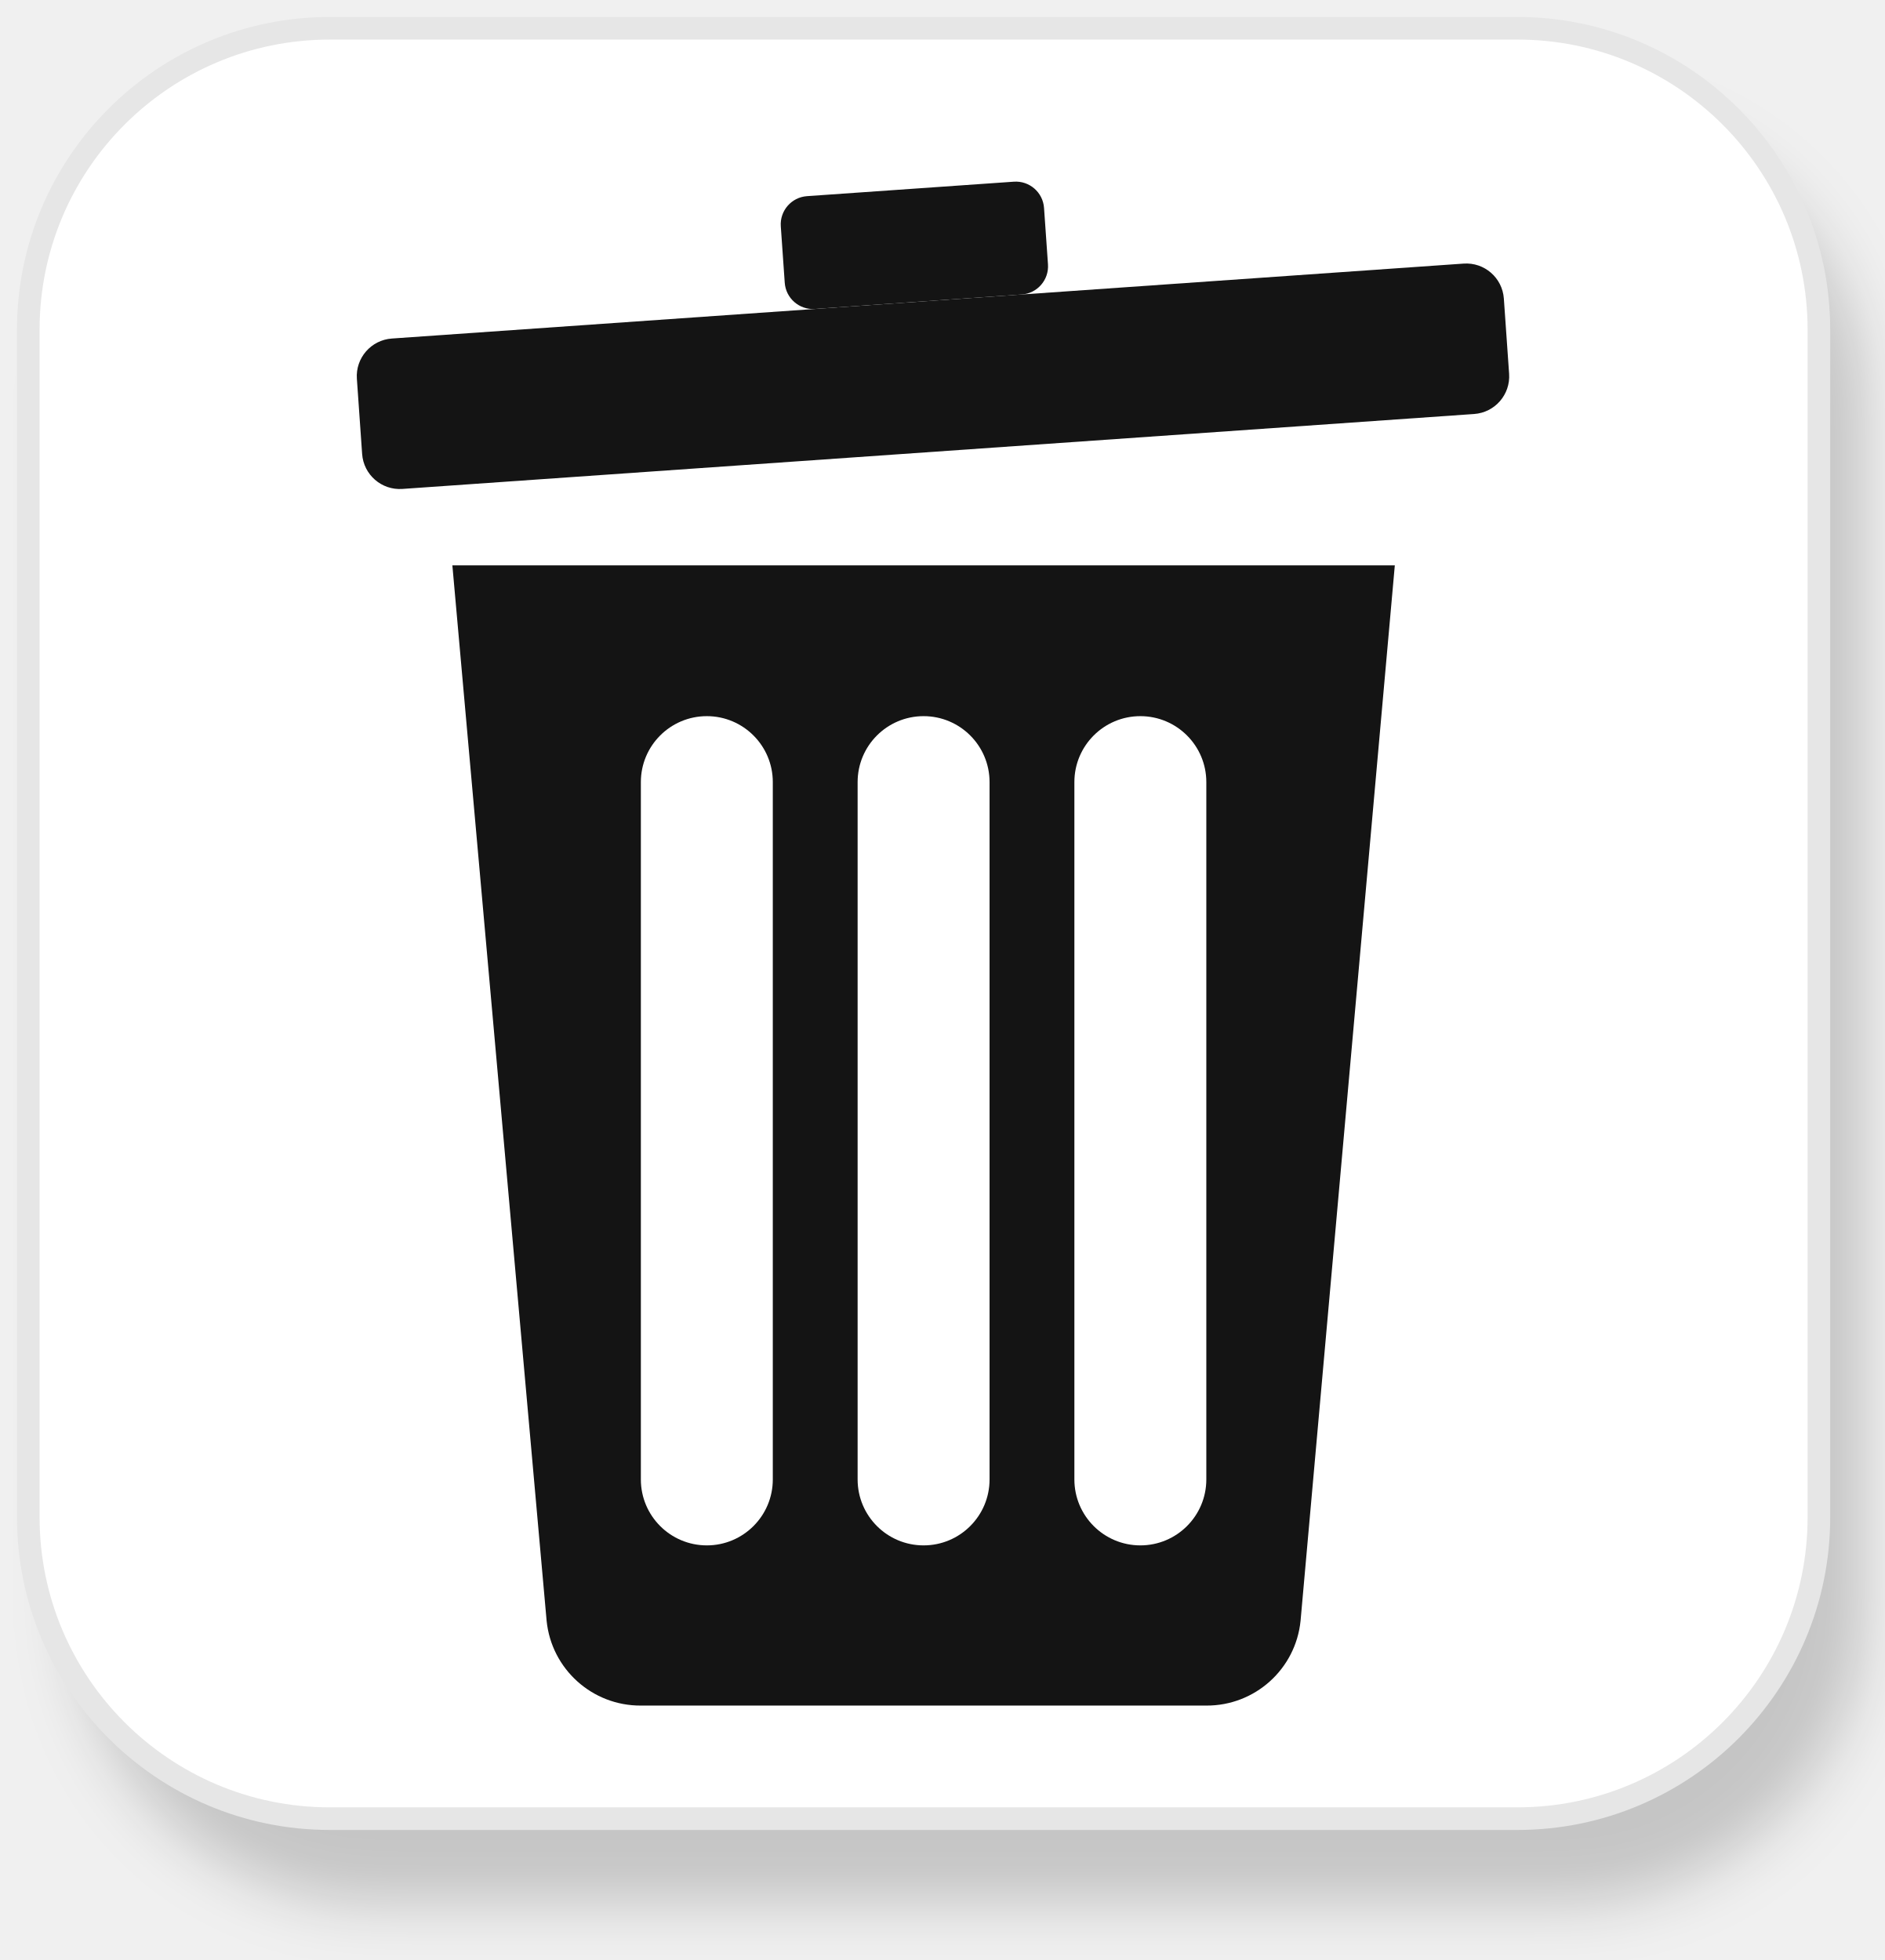
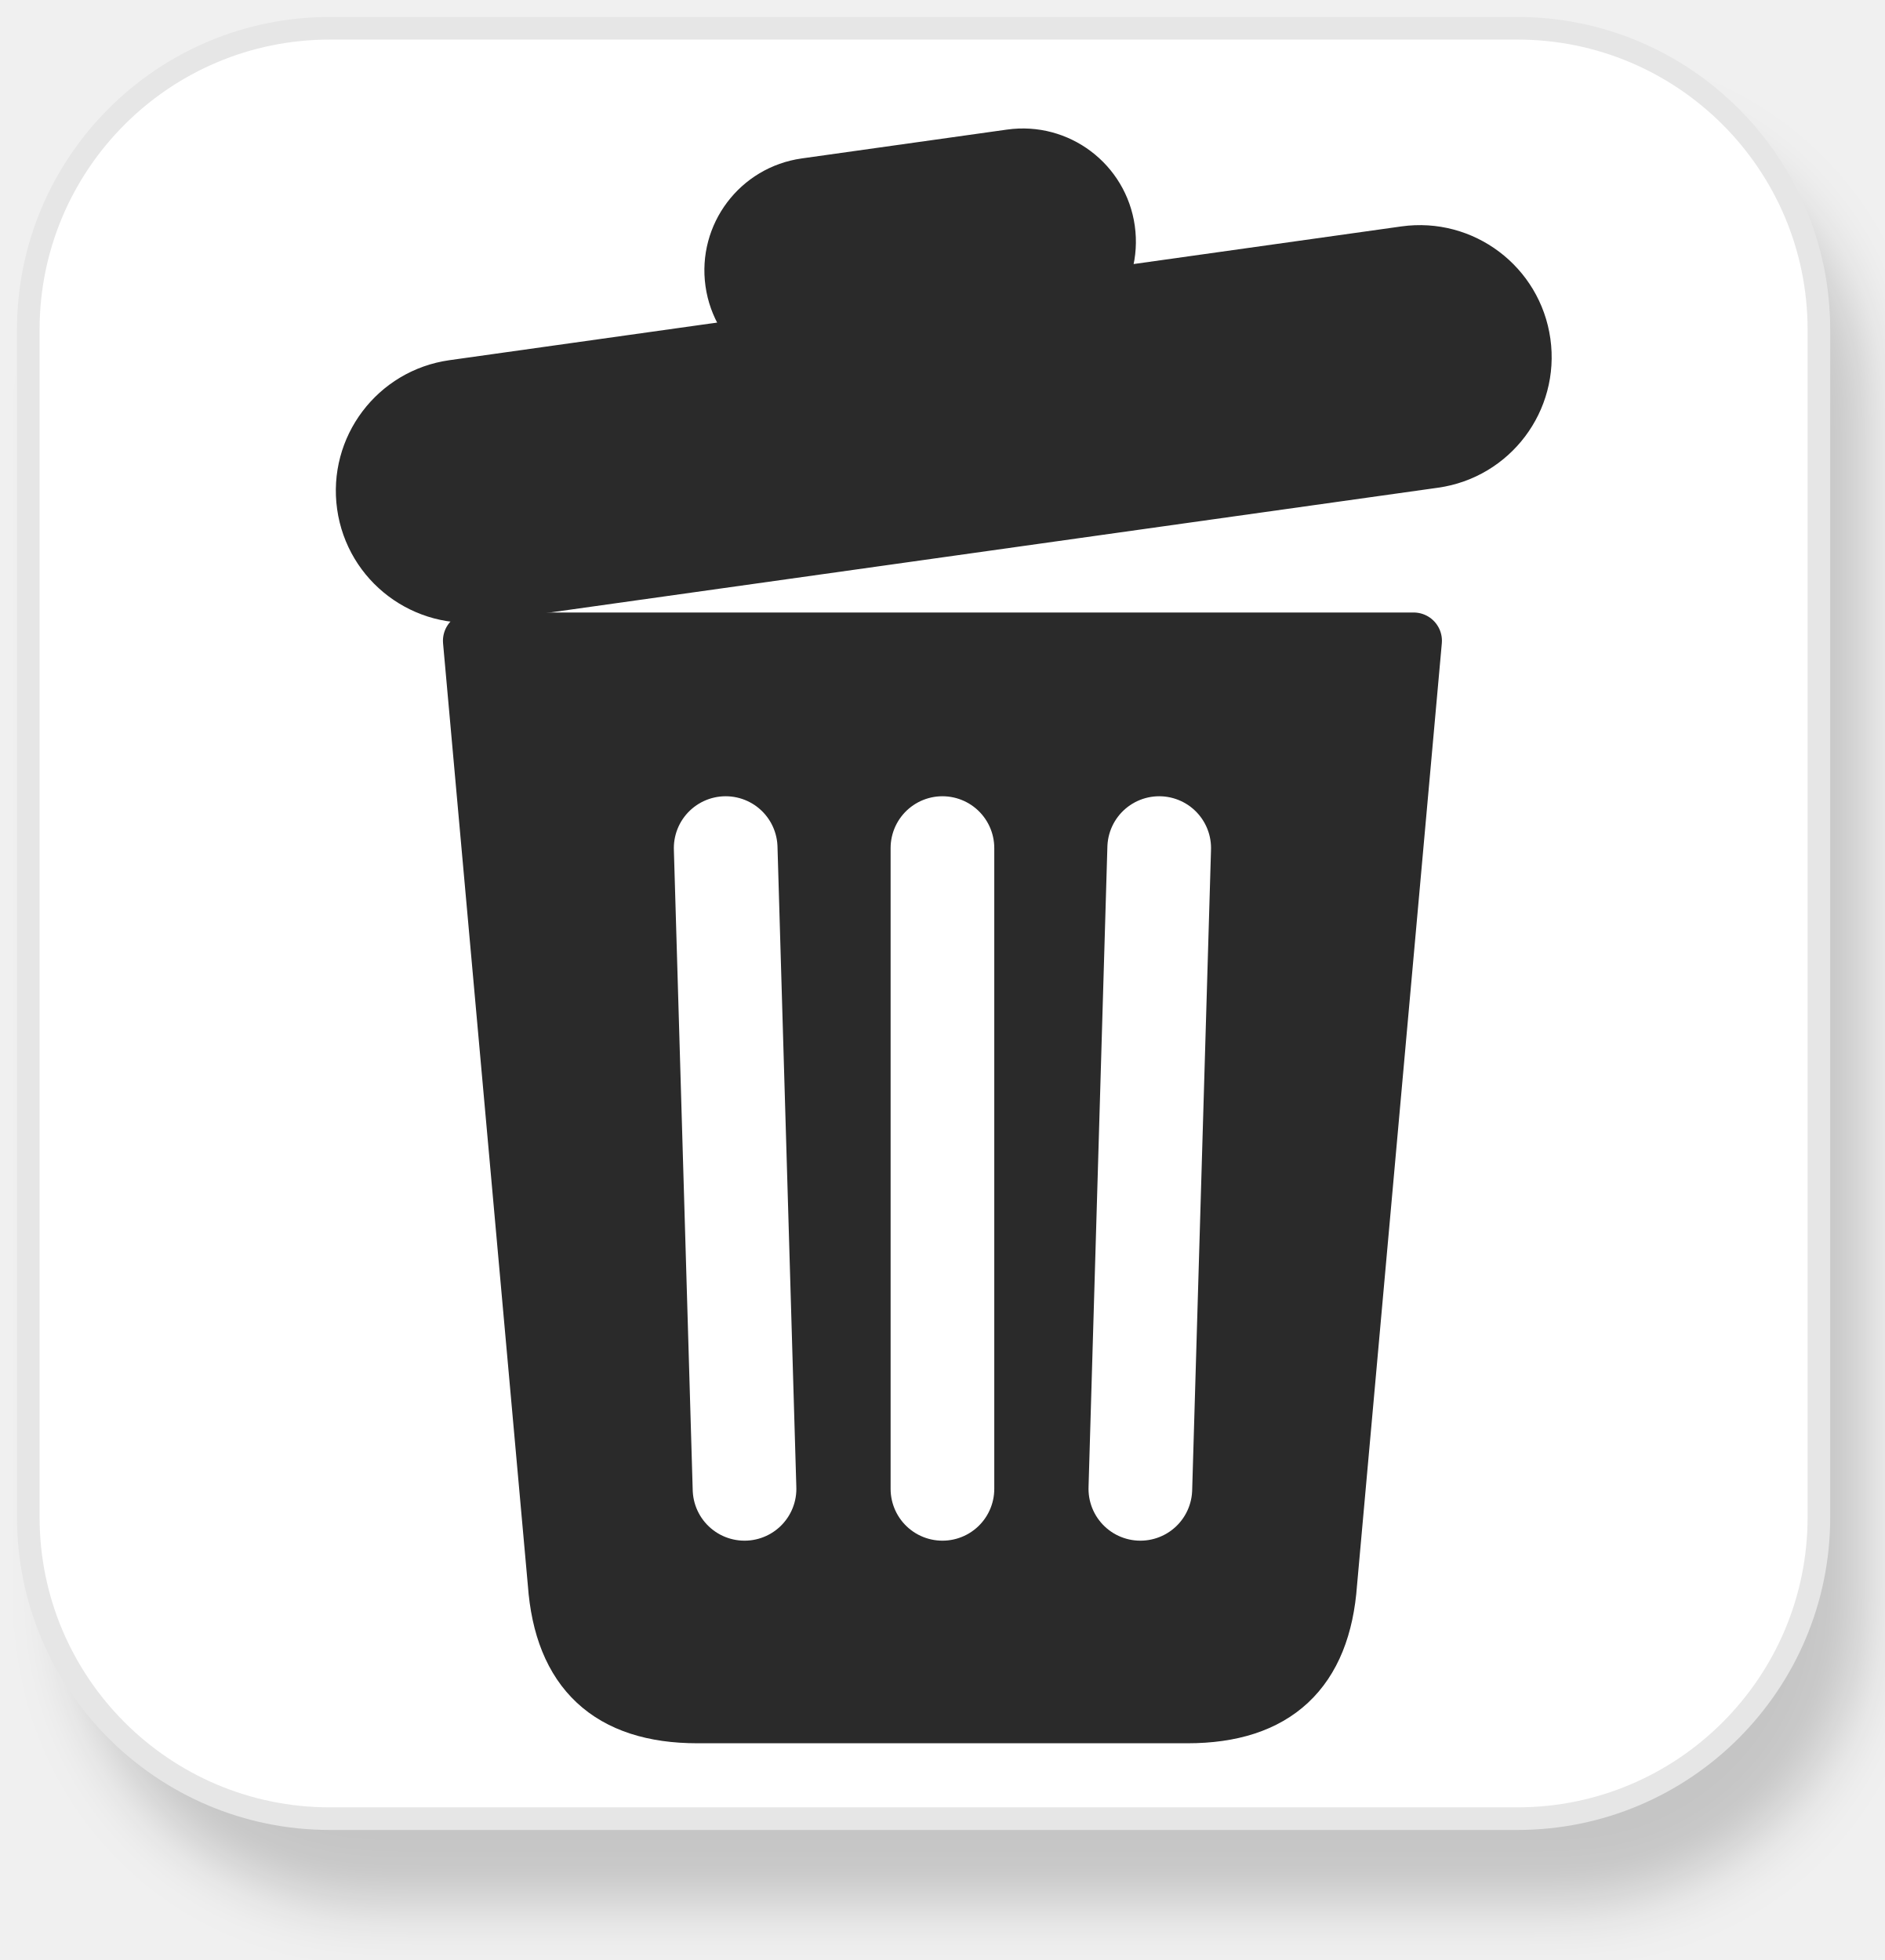
<svg xmlns="http://www.w3.org/2000/svg" viewBox="0 0 100 104" width="100" height="104">
  <defs>
    <filter id="soft" x="-10%" y="-10%" width="130%" height="130%">
      <feGaussianBlur stdDeviation="1.6" />
    </filter>
  </defs>
  <rect x="4" y="6" width="95" height="95" rx="16" fill="#000" opacity="0.18" filter="url(#soft)" />
  <rect x="1.5" y="1.5" width="95" height="95" rx="16" fill="#ffffff" stroke="#e6e6e6" stroke-width="1.2" />
-   <g fill="#141414">
-     <g transform="rotate(-4 49 20)">
-       <rect x="42" y="10" width="14" height="6" rx="1.5" />
-       <rect x="19" y="16" width="61" height="8" rx="2" />
+   <g fill="#2a2a2a" stroke="#2a2a2a" stroke-width="3" stroke-linejoin="round">
+     <g transform="rotate(-8 50 22)">
+       <rect x="40" y="9" width="20" height="9" rx="4.5" />
+       <rect x="19" y="17" width="62" height="11" rx="5.5" />
    </g>
-     <path d="M24 30 H74 L69 86 a5 5 0 0 1 -5 4.5 H34 a5 5 0 0 1 -5 -4.5 Z" />
+     <path d="M25 34 H75 L70.5 84 Q70 91 63 91 H37 Q30 91 29.5 84 Z" />
  </g>
-   <g fill="#fff">
-     <rect x="34" y="38" width="7" height="44" rx="3.5" />
-     <rect x="45.5" y="38" width="7" height="44" rx="3.5" />
-     <rect x="57" y="38" width="7" height="44" rx="3.5" />
+   <g stroke="#fff" stroke-width="5.5" stroke-linecap="round">
+     <path d="M38.5 45 L39.5 79" />
+     <path d="M50 45 V79" />
+     <path d="M61.5 45 L60.5 79" />
  </g>
</svg>
